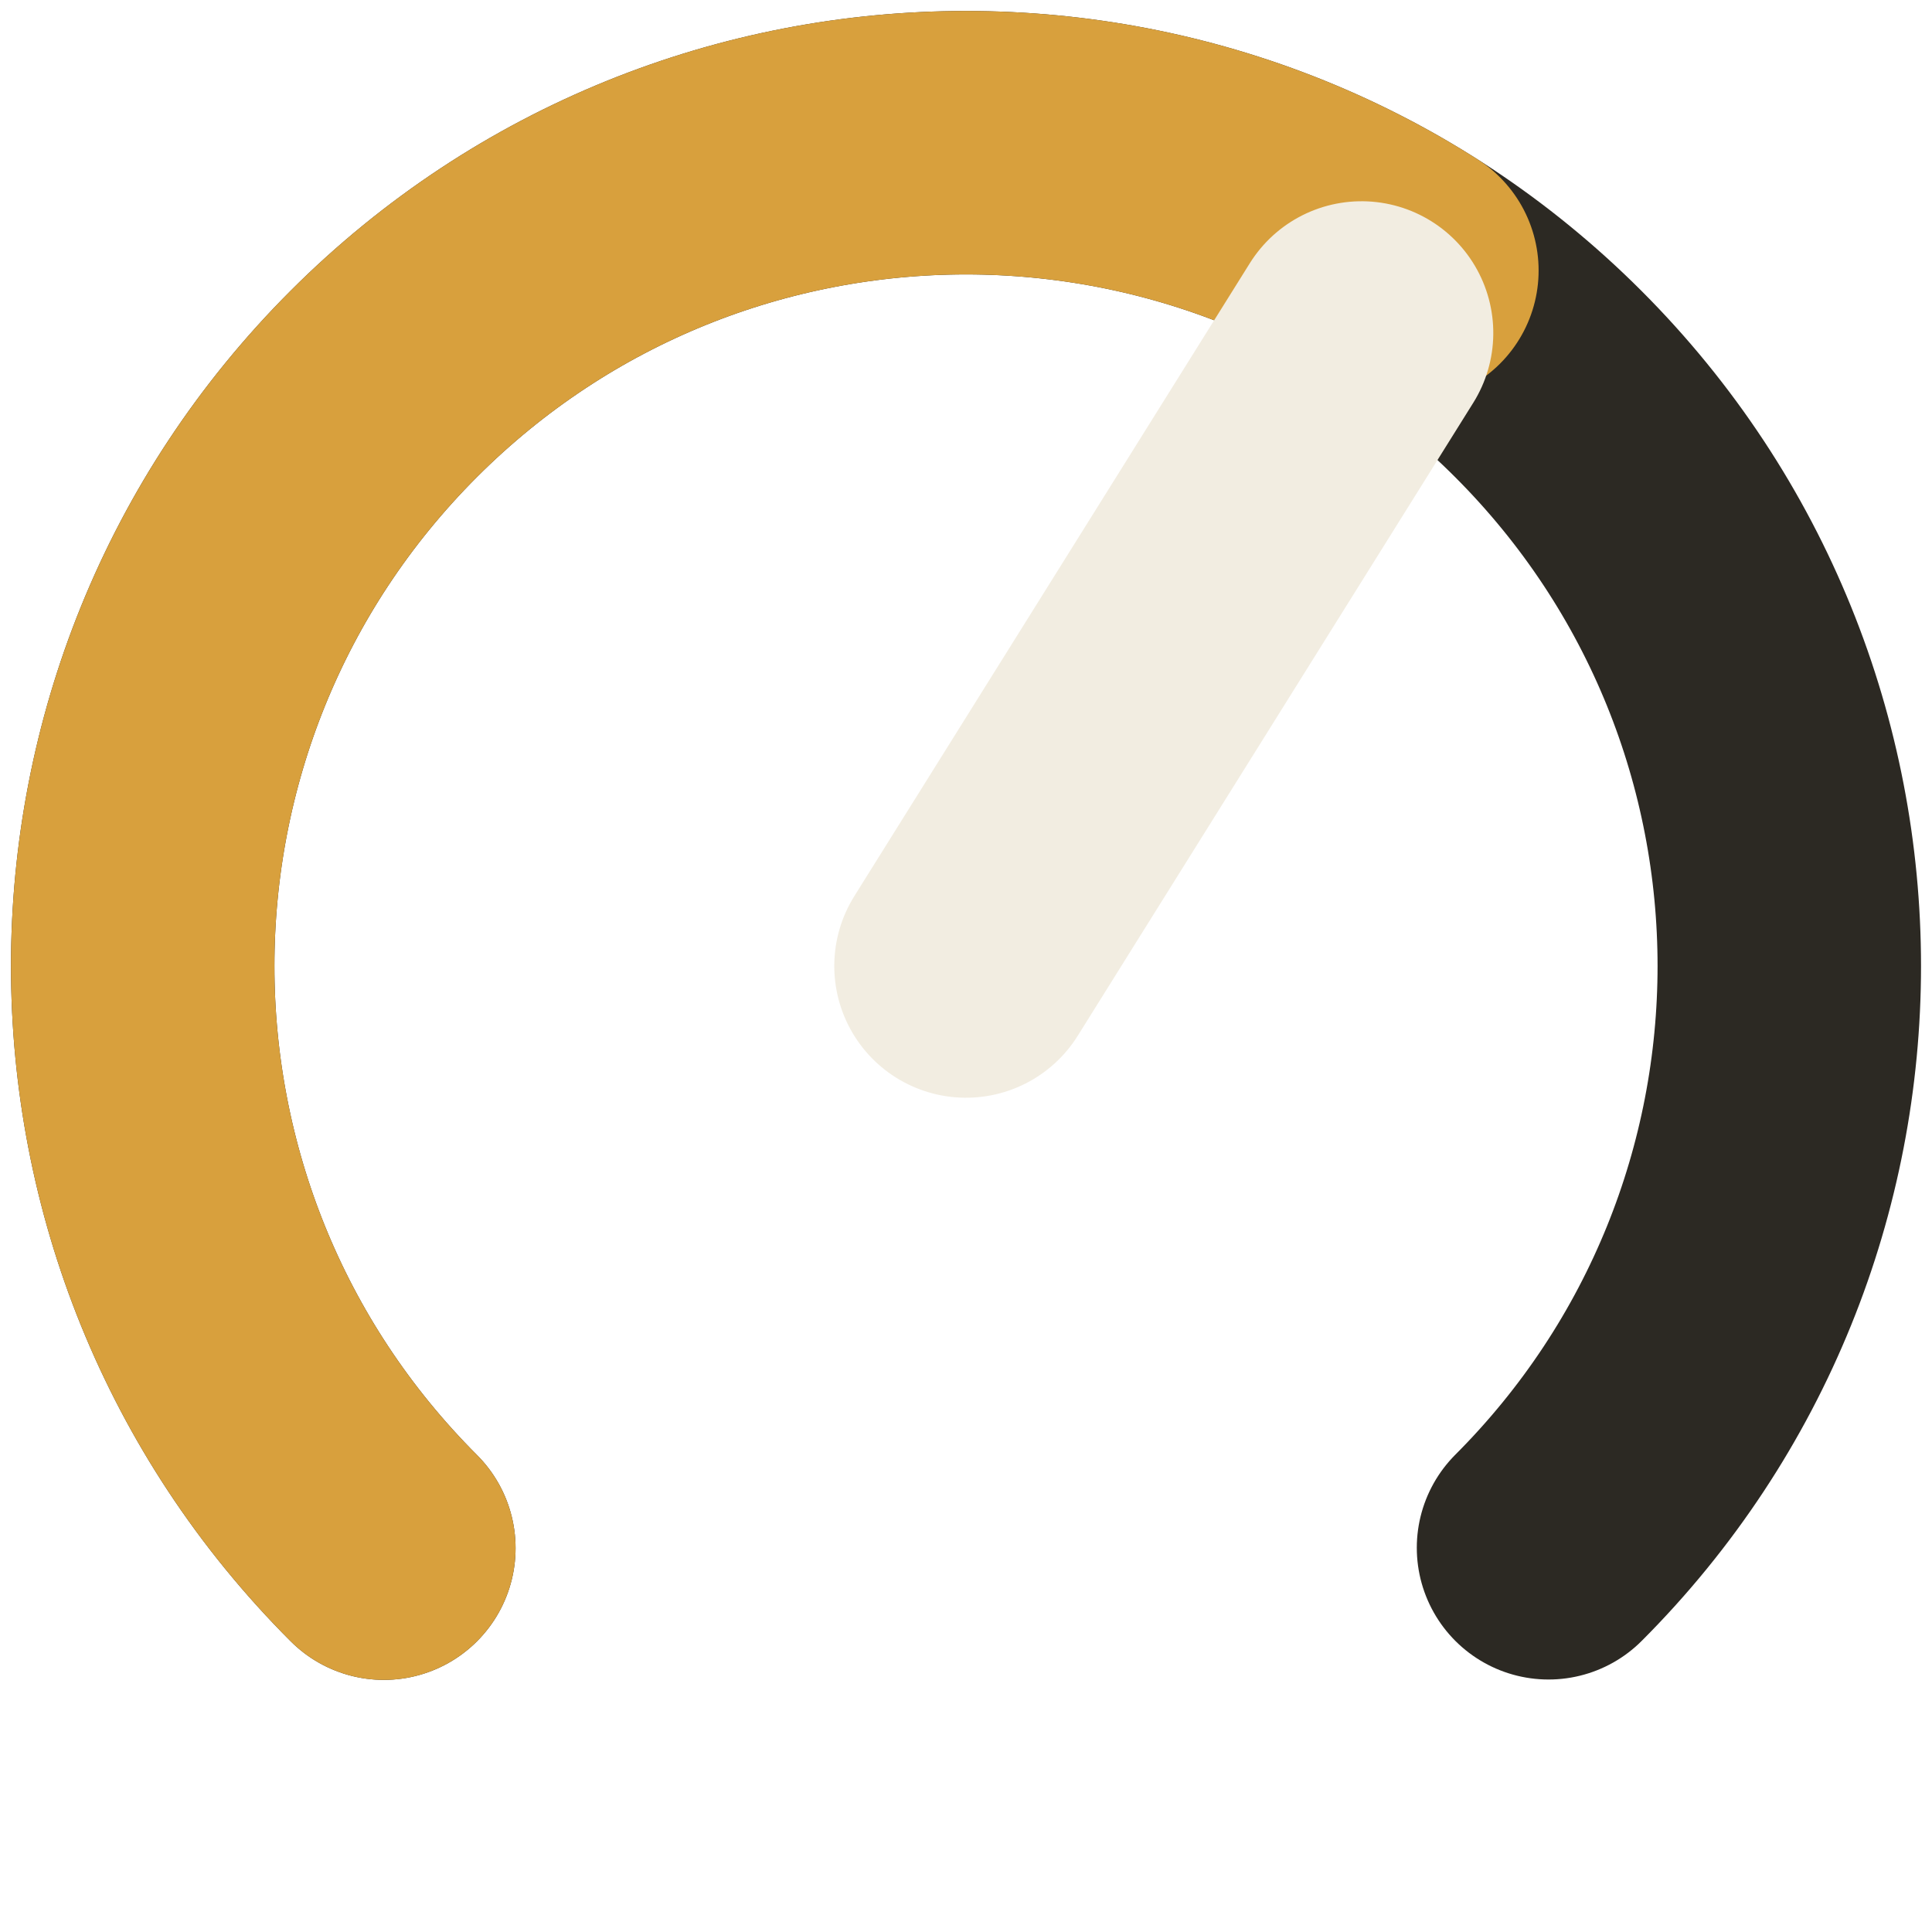
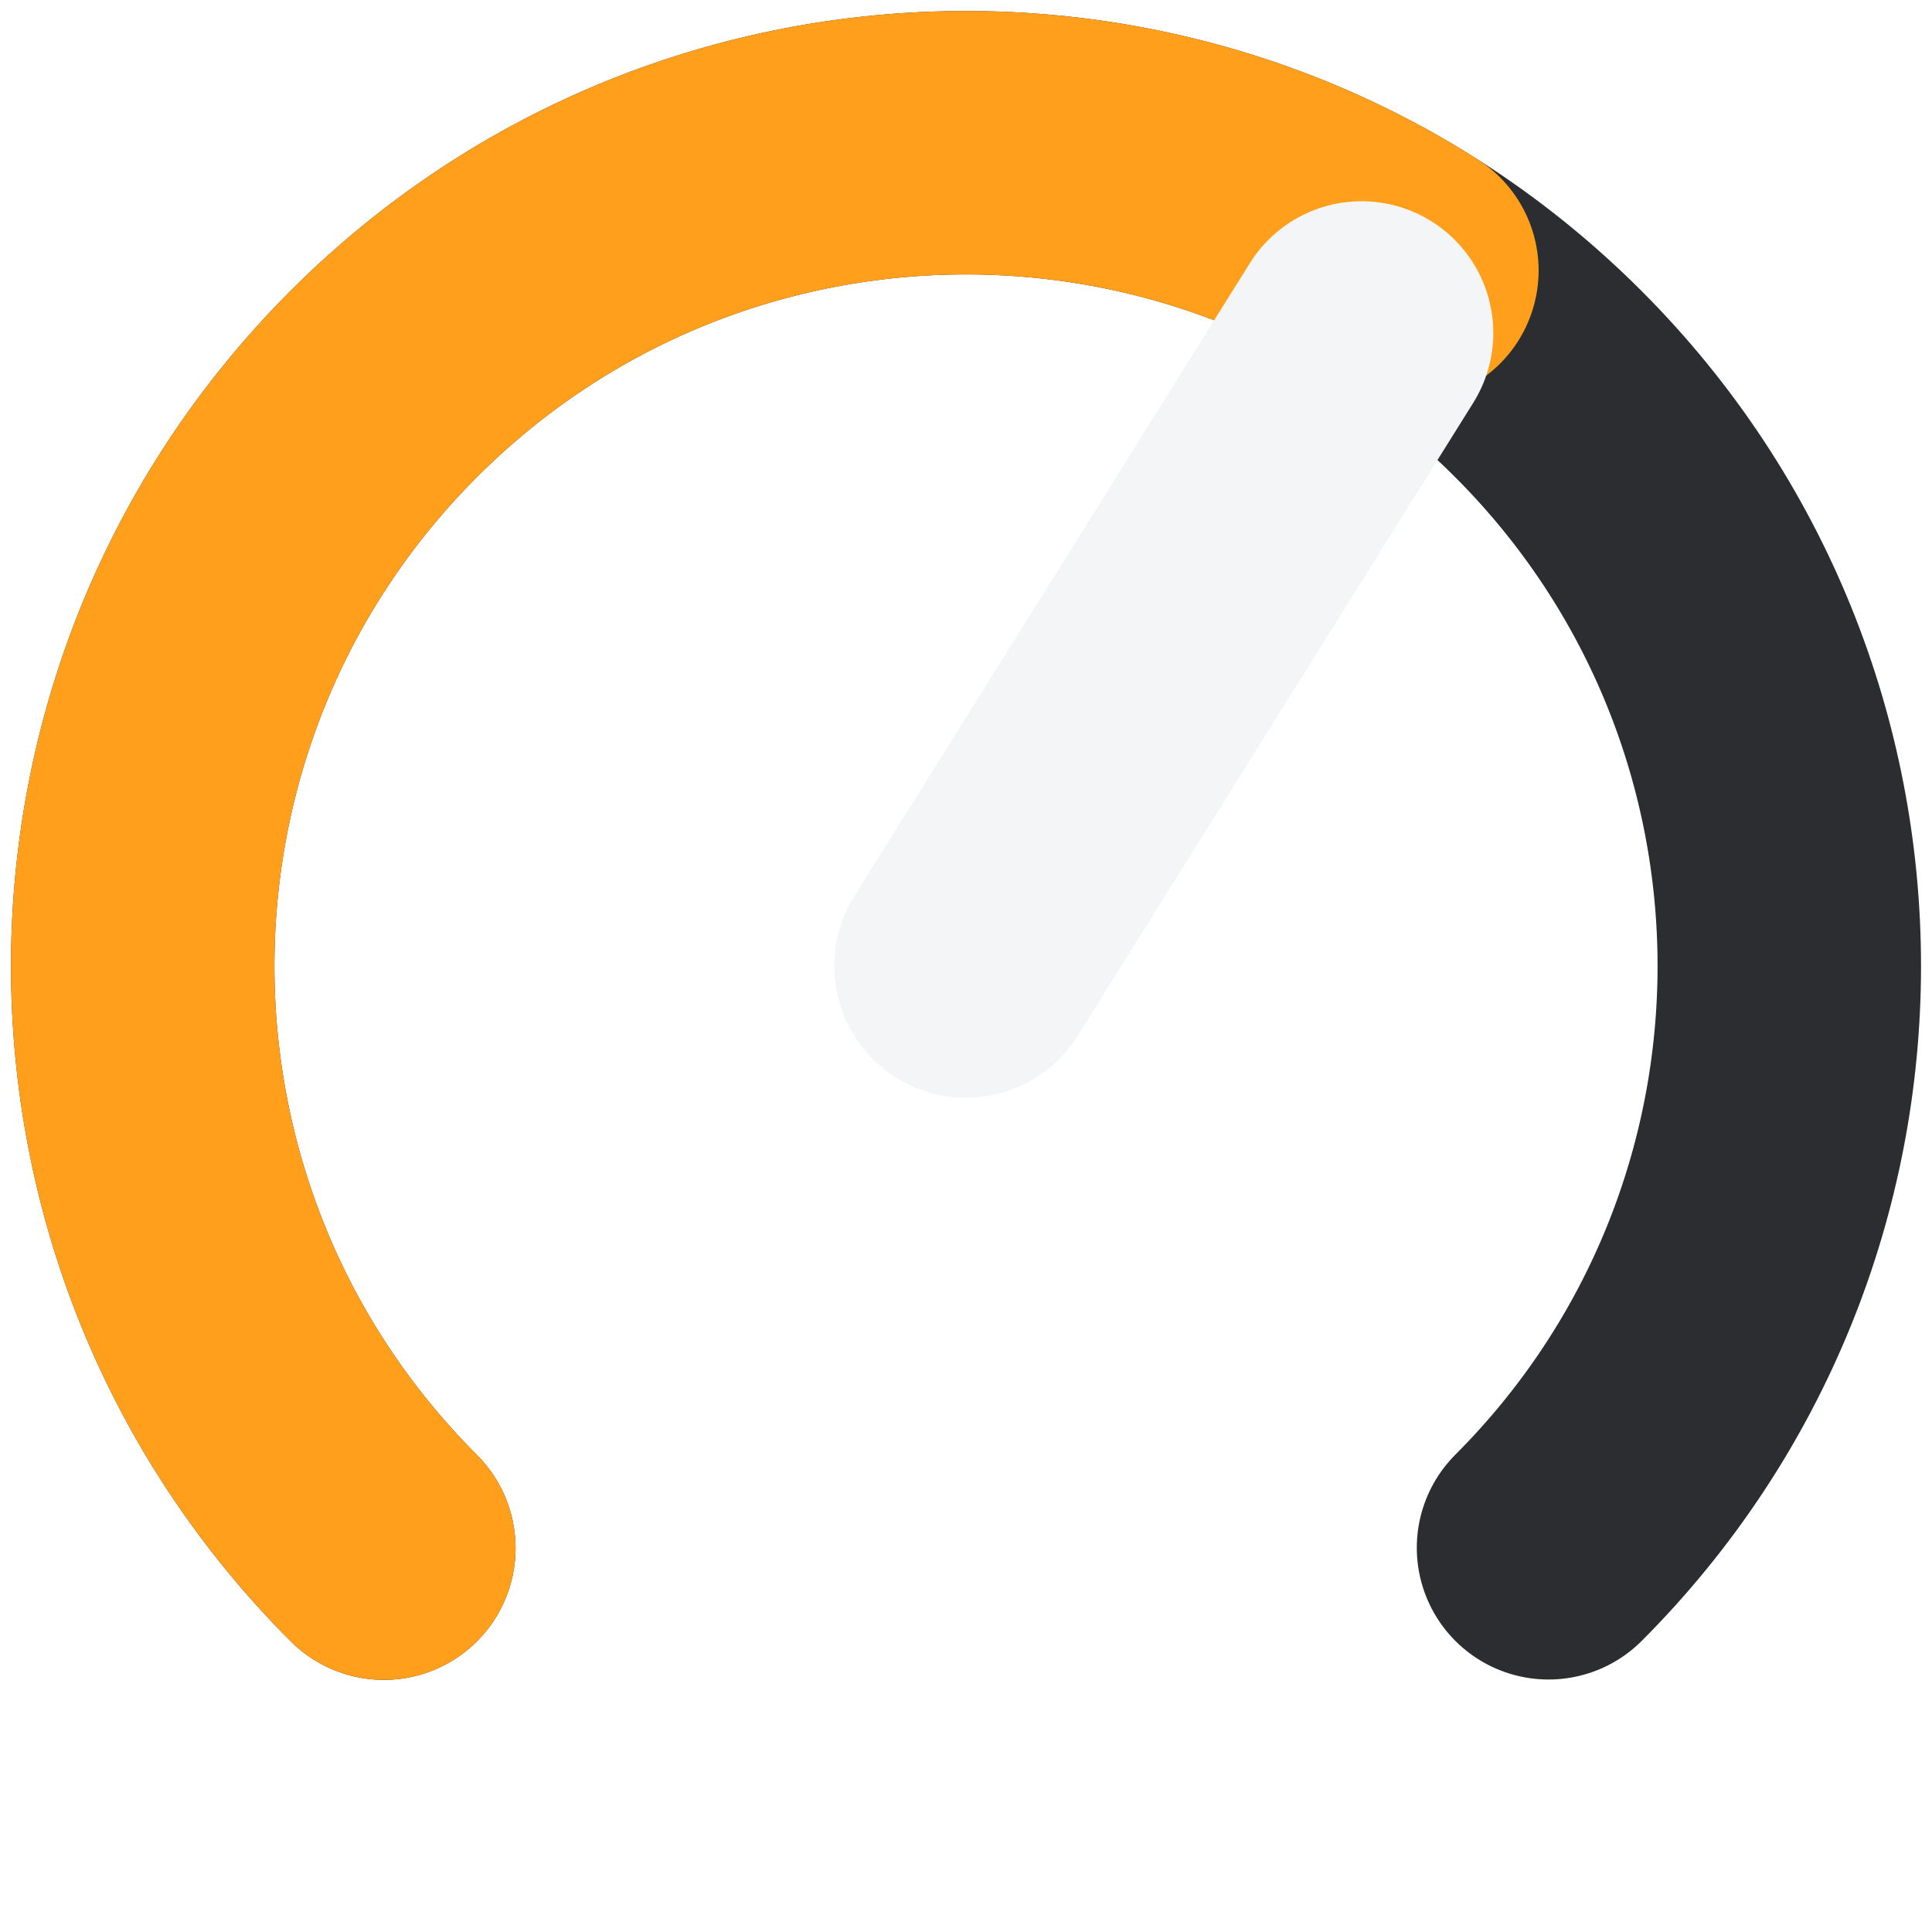
<svg xmlns="http://www.w3.org/2000/svg" viewBox="160 160 704 704">
-   <circle cx="512" cy="512" r="300" fill="none" stroke="#2C2923" stroke-width="96" stroke-dasharray="1413.717 1884.956" stroke-linecap="round" transform="rotate(135 512 512)" />
-   <circle cx="512" cy="512" r="300" fill="none" stroke="#D8A03D" stroke-width="96" stroke-dasharray="876.479 1884.956" stroke-linecap="round" transform="rotate(135 512 512)" />
-   <line x1="512" y1="512" x2="512" y2="240" stroke="#F2EDE1" stroke-width="96" stroke-linecap="round" transform="rotate(32 512 512)" />
+   <circle cx="512" cy="512" r="300" fill="none" stroke="#2B2D31" stroke-width="96" stroke-dasharray="1413.717 1884.956" stroke-linecap="round" transform="rotate(135 512 512)" />
+   <circle cx="512" cy="512" r="300" fill="none" stroke="#FF9F1C" stroke-width="96" stroke-dasharray="876.479 1884.956" stroke-linecap="round" transform="rotate(135 512 512)" />
+   <line x1="512" y1="512" x2="512" y2="240" stroke="#F4F5F6" stroke-width="96" stroke-linecap="round" transform="rotate(32 512 512)" />
</svg>
